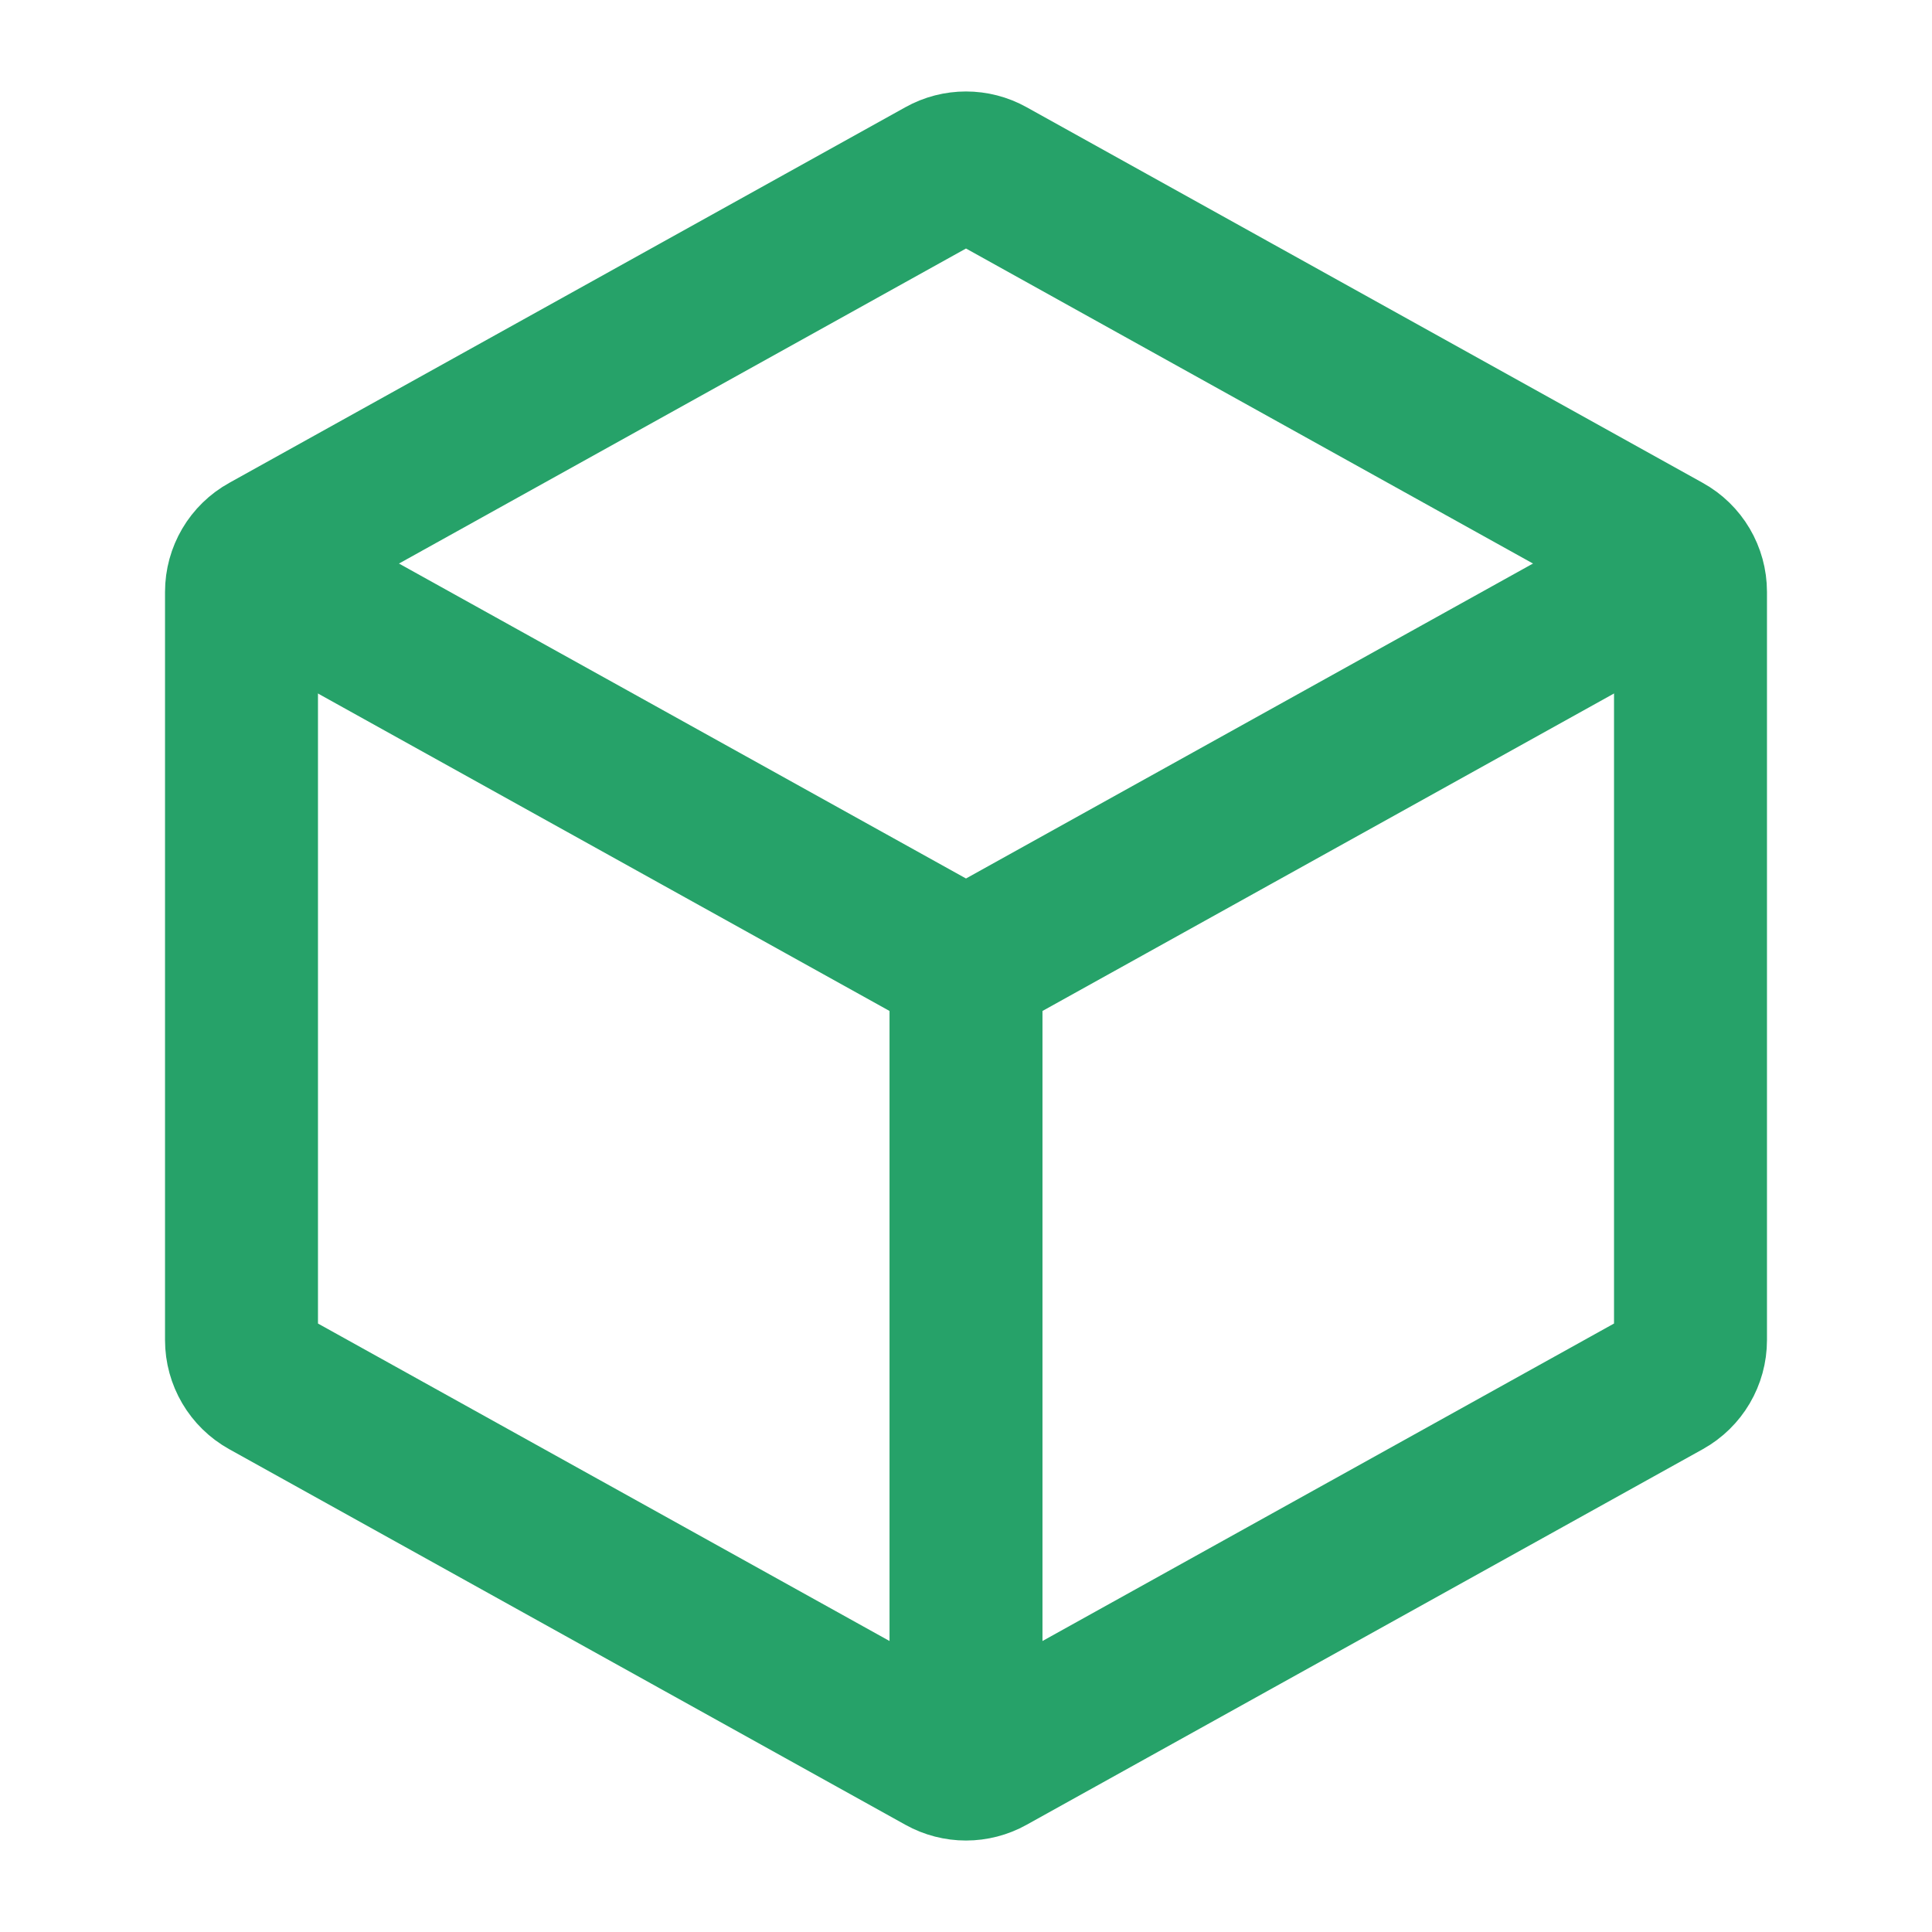
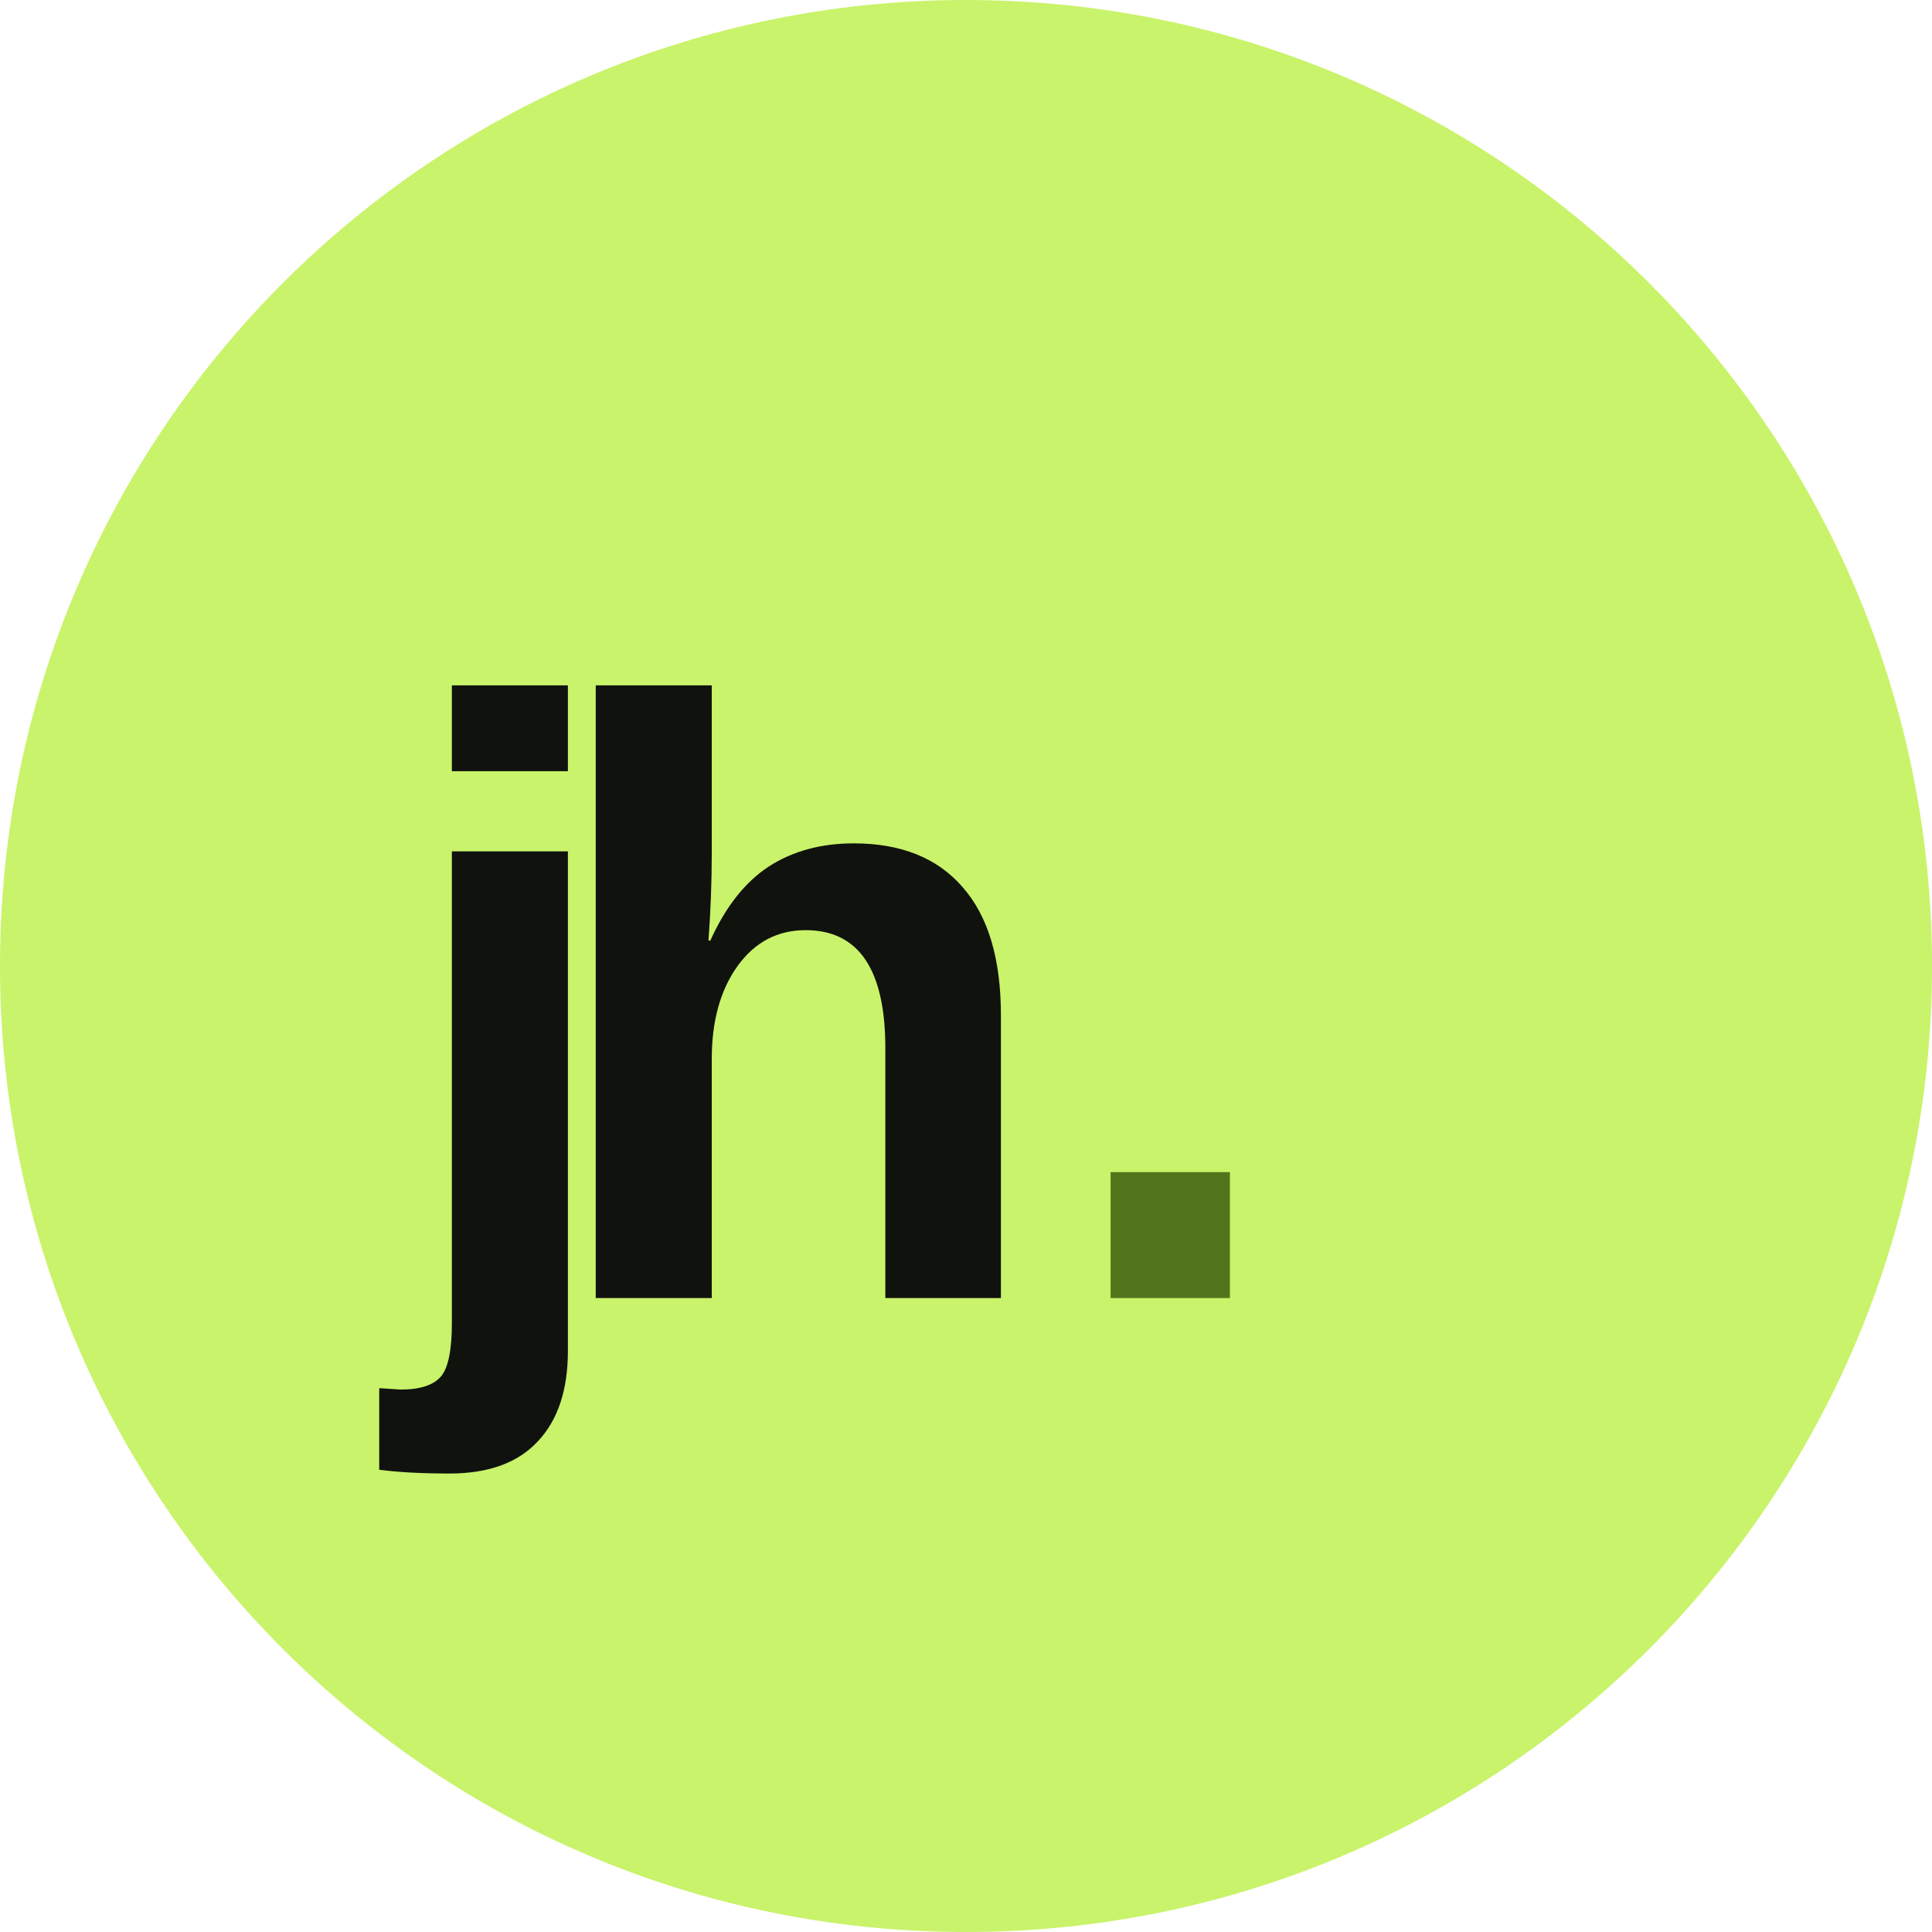
- <svg xmlns="http://www.w3.org/2000/svg" width="64px" height="64px" stroke-width="1.9" viewBox="0 0 24 24" fill="none" color="#26a269">
-   <path d="M21 7.353L21 16.647C21 16.865 20.882 17.066 20.691 17.172L12.291 21.838C12.11 21.939 11.89 21.939 11.709 21.838L3.309 17.172C3.118 17.066 3 16.865 3 16.647L3 7.353C3 7.135 3.118 6.934 3.309 6.829L11.709 2.162C11.89 2.061 12.11 2.061 12.291 2.162L20.691 6.829C20.882 6.934 21 7.135 21 7.353Z" stroke="#26a269" stroke-width="1.9" stroke-linecap="round" stroke-linejoin="round" />
-   <path d="M3.528 7.294L11.709 11.838C11.89 11.939 12.11 11.939 12.291 11.838L20.5 7.278" stroke="#26a269" stroke-width="1.9" stroke-linecap="round" stroke-linejoin="round" />
-   <path d="M12 21L12 12" stroke="#26a269" stroke-width="1.9" stroke-linecap="round" stroke-linejoin="round" />
+ <svg xmlns="http://www.w3.org/2000/svg" viewBox="0 0 64 64">
+   <rect width="64" height="64" rx="32" fill="#c9f36a" />
+   <text x="13" y="43" font-family="Arial,sans-serif" font-size="28" font-weight="700" letter-spacing="-3" fill="#10120e">jh<tspan fill="#52751c">.</tspan>
+   </text>
</svg>
